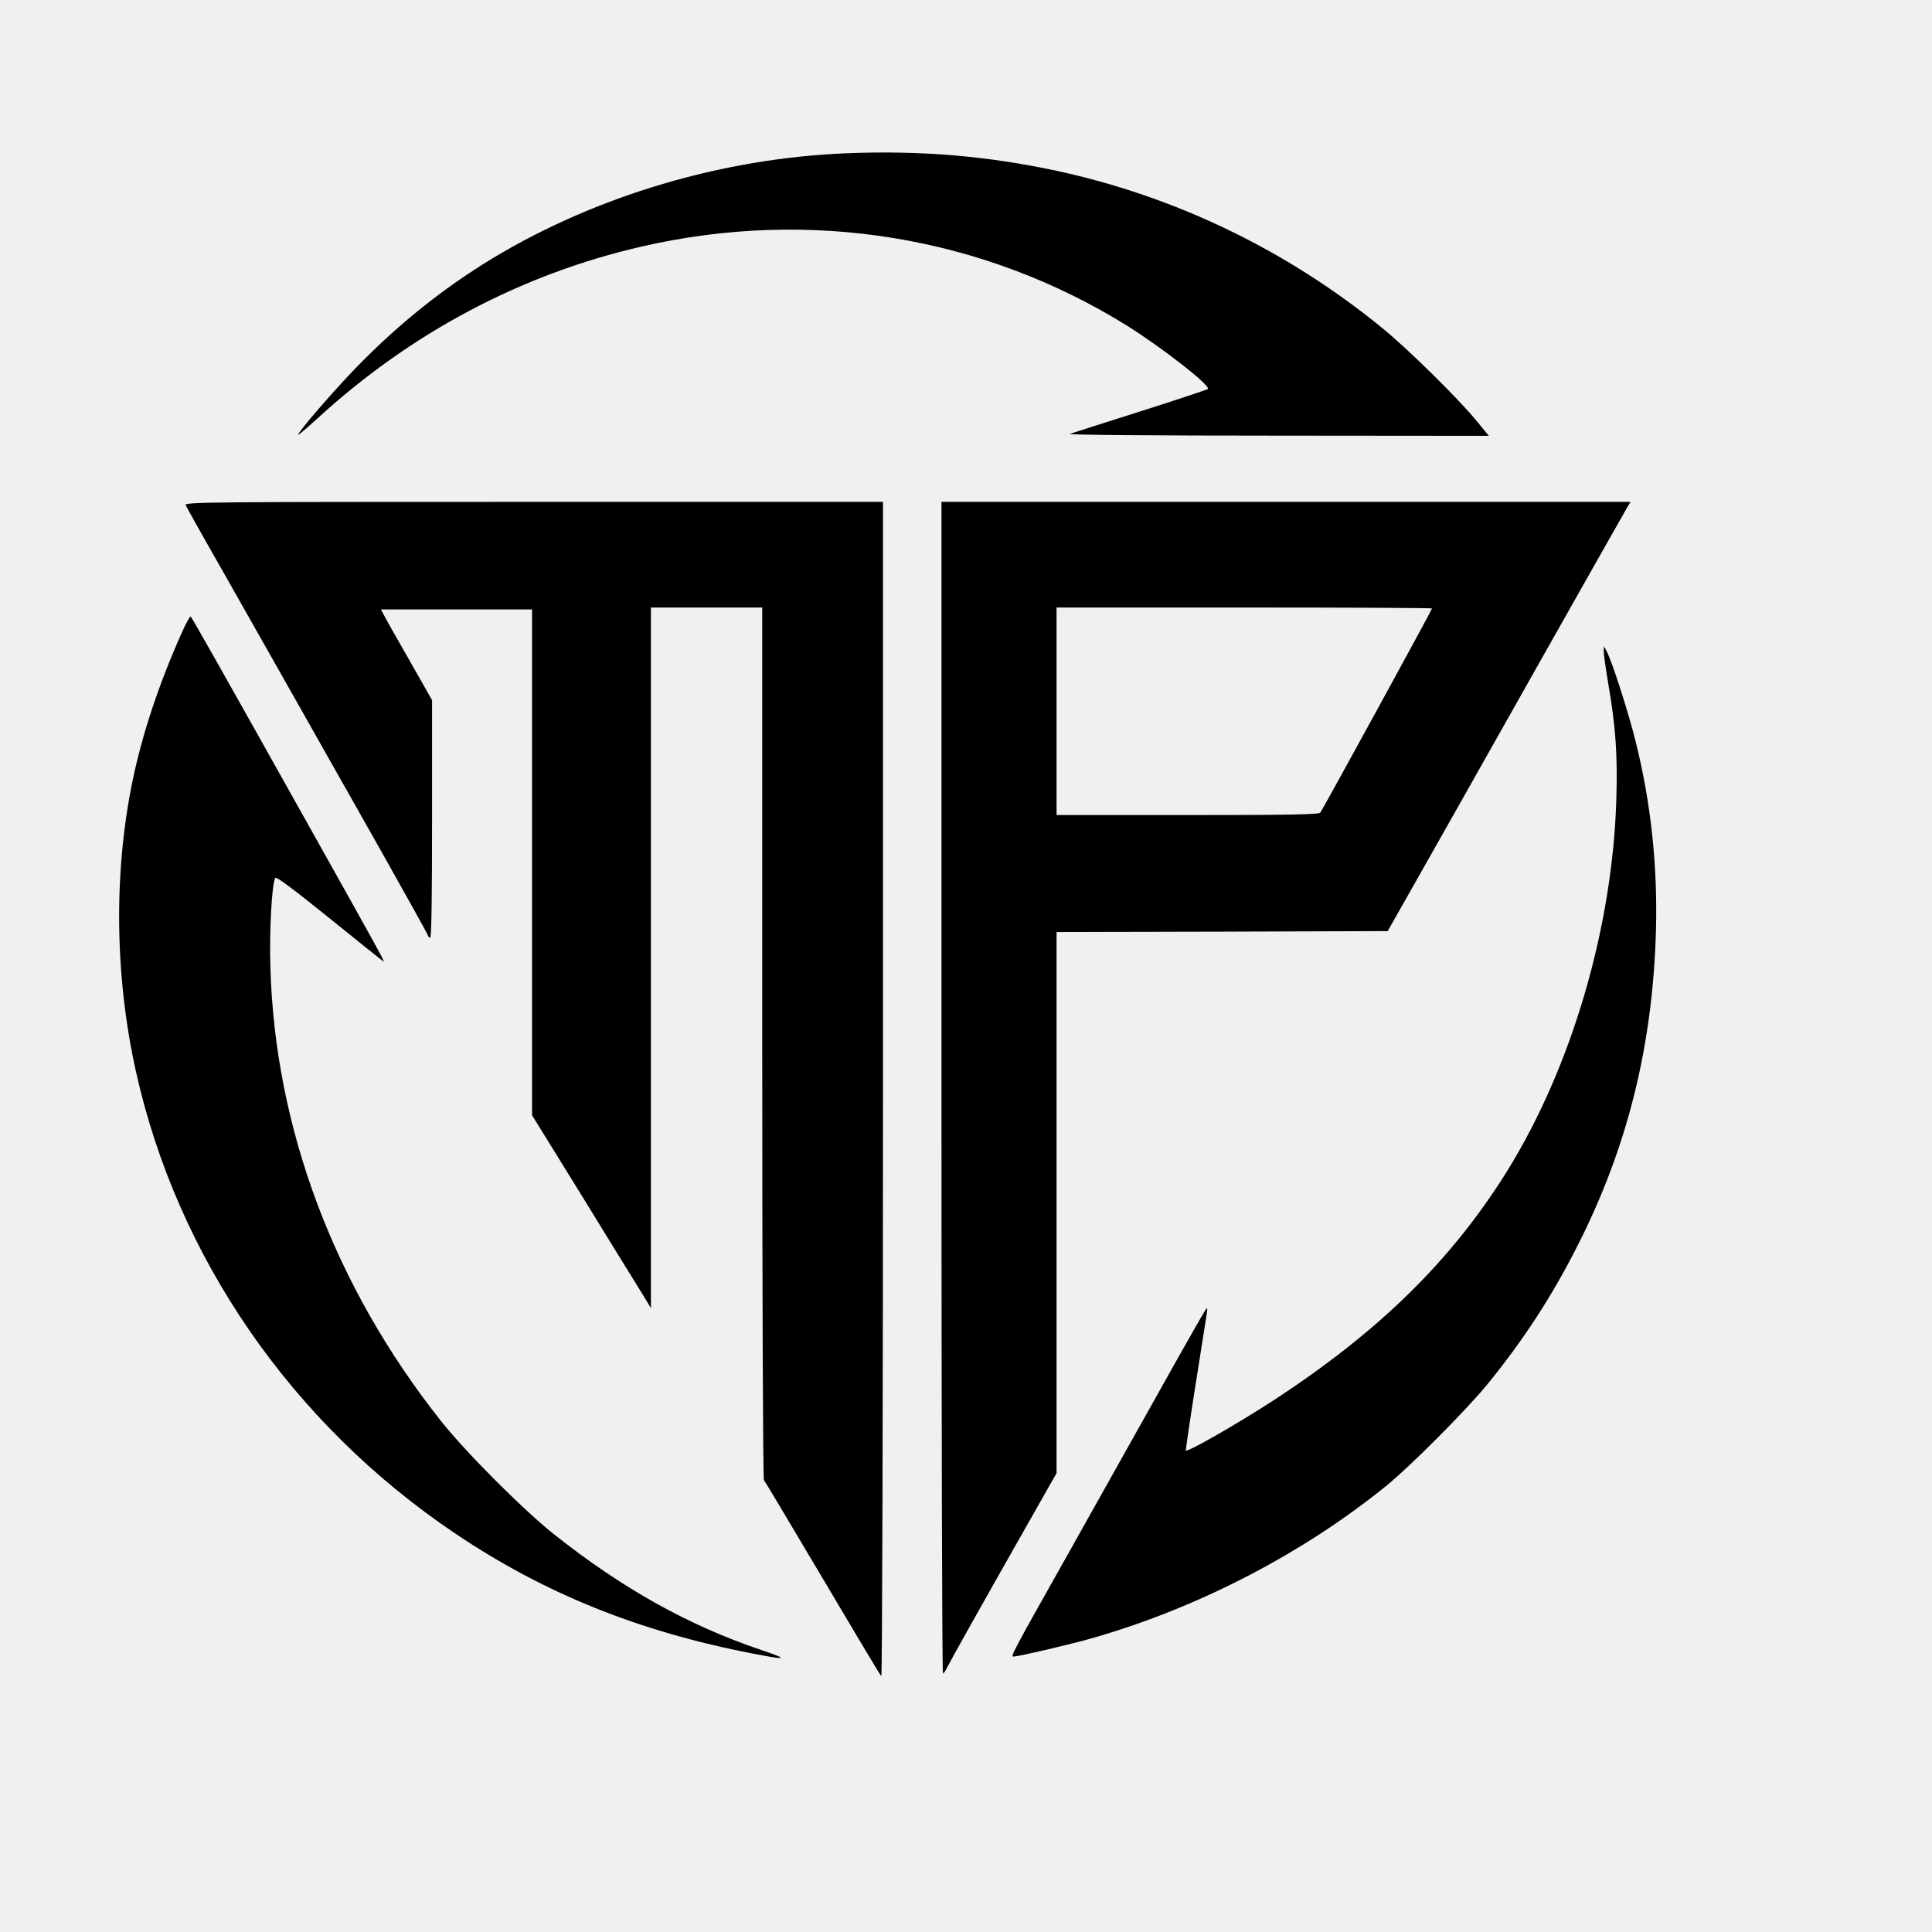
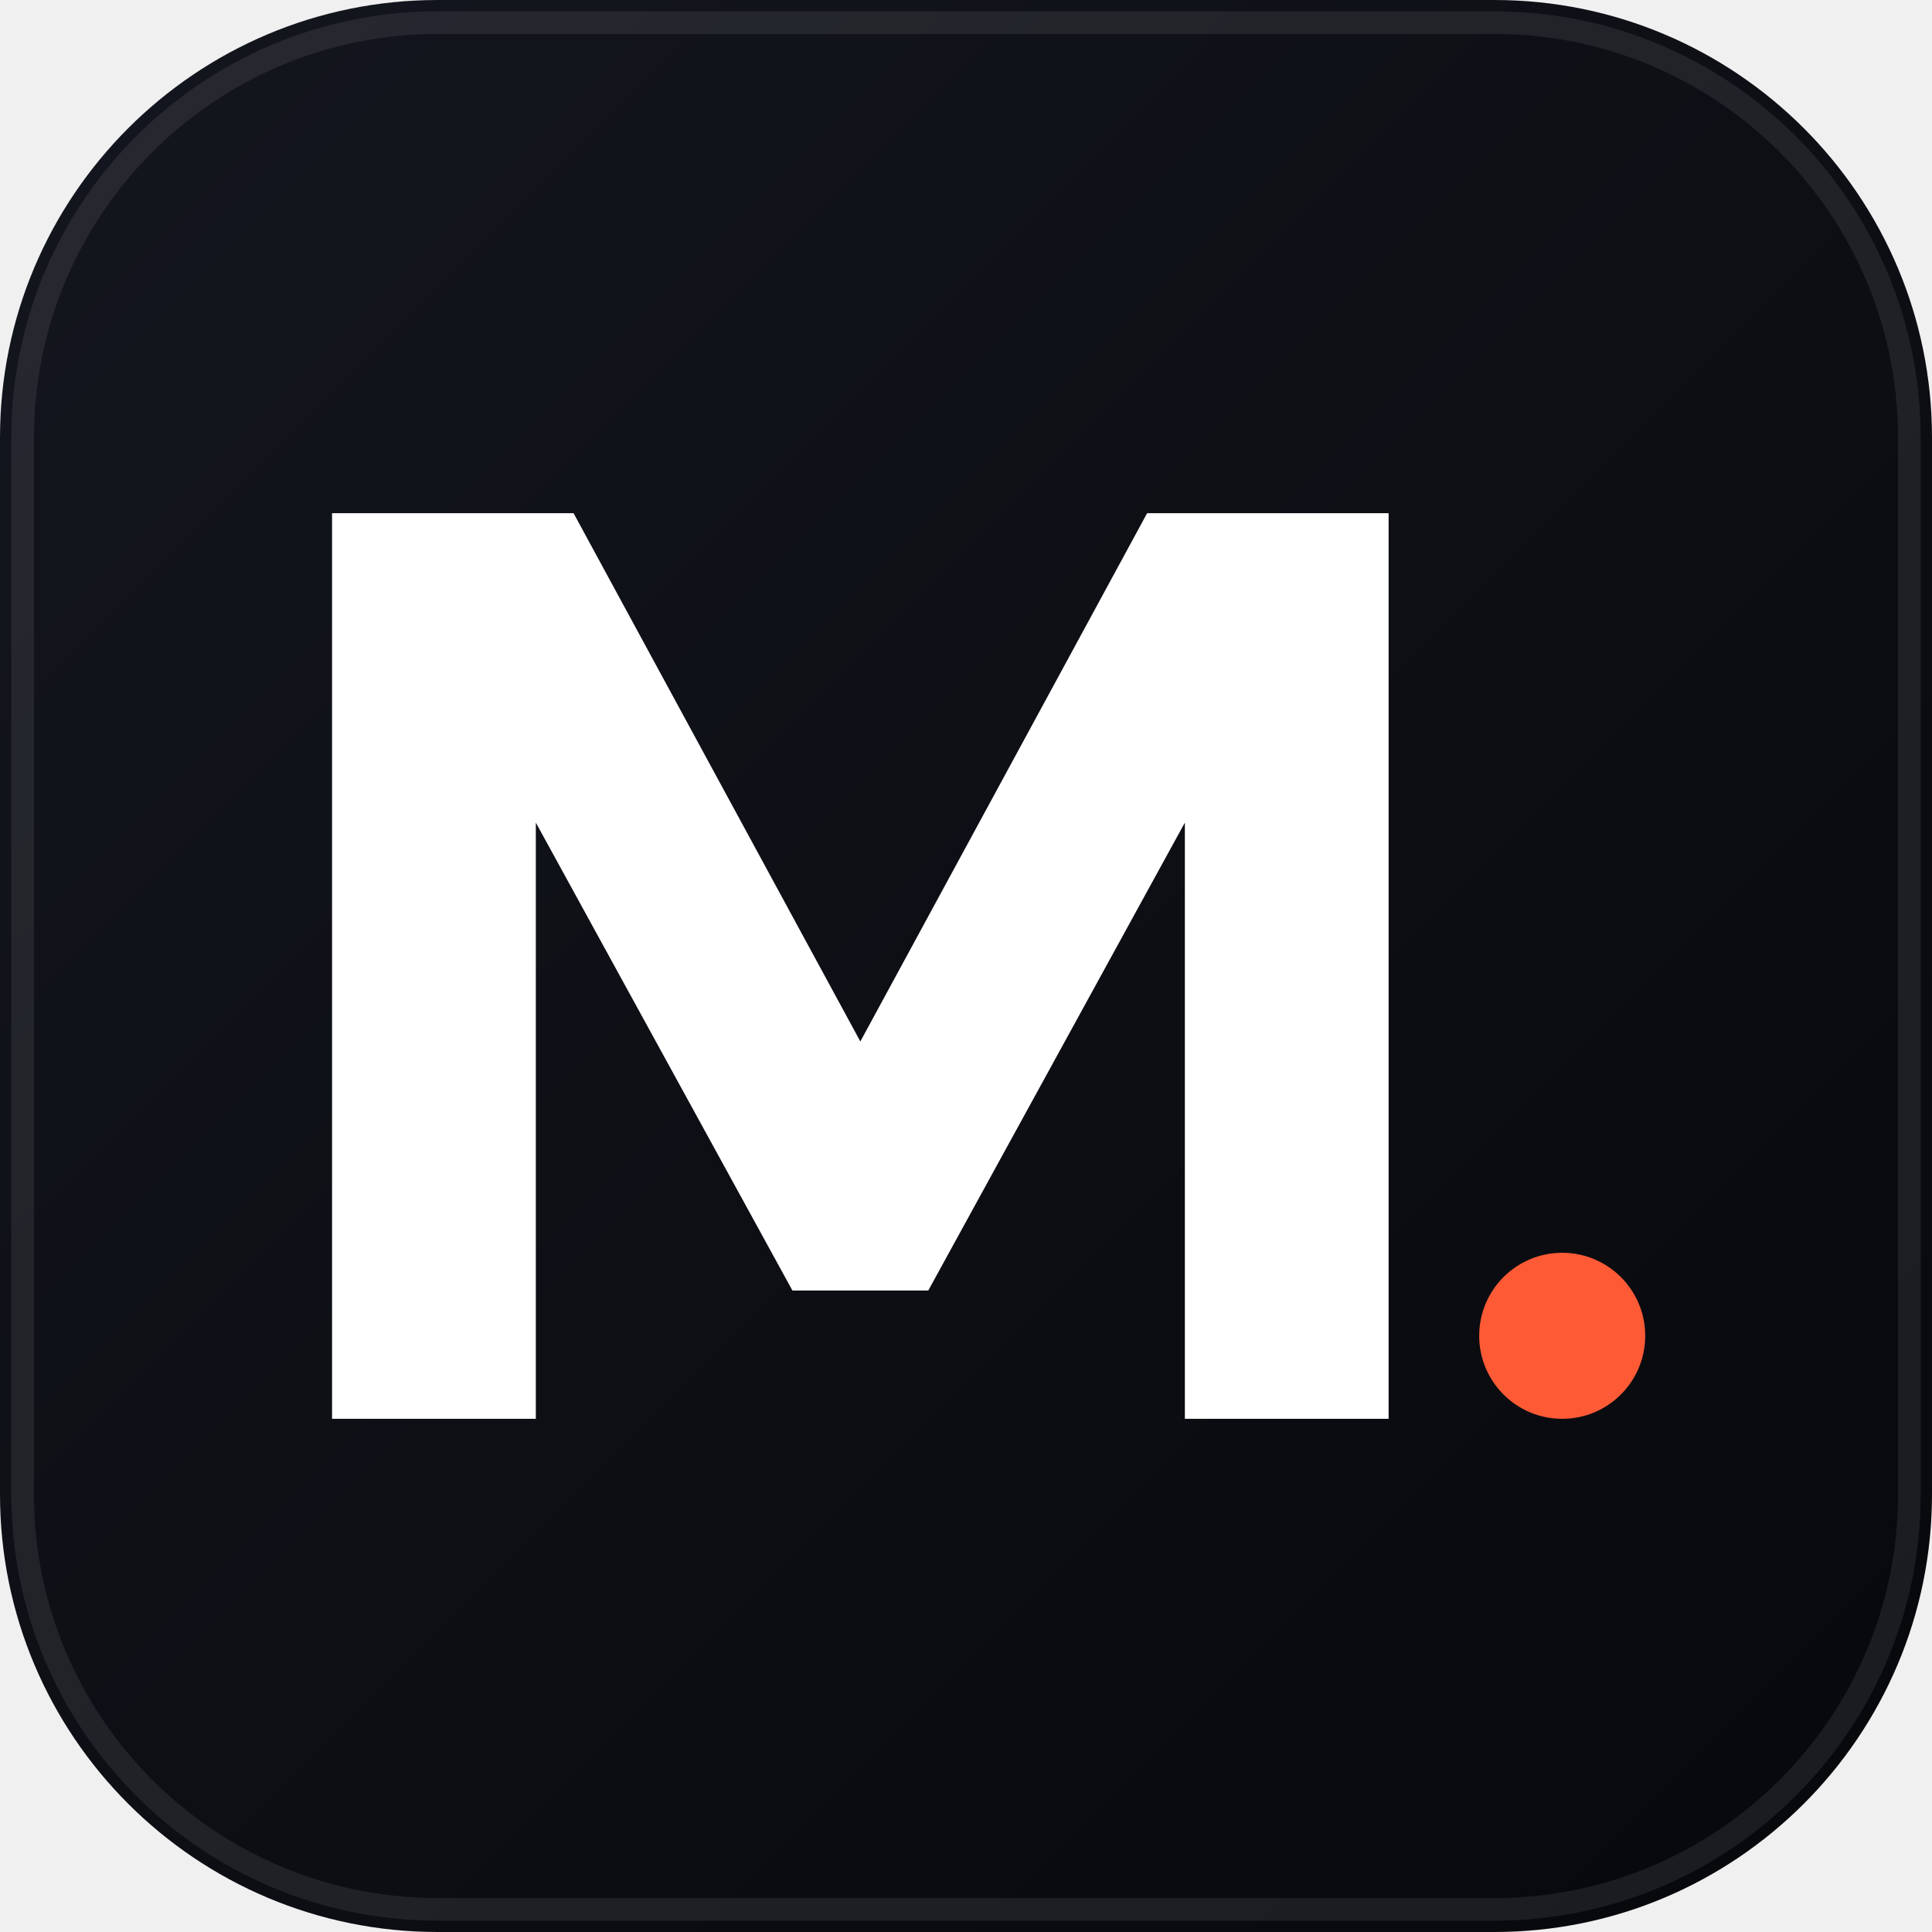
- <svg xmlns="http://www.w3.org/2000/svg" version="1.0" width="1024pt" height="1024pt" viewBox="0 0 1024 1024" preserveAspectRatio="xMidYMid meet">
-   <g transform="translate(0,1024) scale(0.1,-0.1)" fill="#000000" stroke="none">
-     <path d="M4495 9428 c-659 -25 -1332 -224 -1884 -557 -262 -159 -499 -348 -726 -582 -120 -124 -305 -338 -305 -354 0 -3 44 34 98 83 496 456 1082 768 1722 915 893 206 1813 55 2578 -422 187 -118 441 -316 424 -333 -4 -3 -164 -57 -357 -118 -192 -61 -361 -115 -375 -120 -14 -5 472 -9 1098 -9 l1123 -1 -63 77 c-97 119 -369 387 -505 497 -504 411 -1094 695 -1724 831 -365 78 -715 108 -1104 93z" />
-     <path d="M984 7563 c4 -9 82 -150 175 -312 170 -300 404 -713 860 -1520 138 -245 251 -448 251 -453 0 -4 5 -8 10 -8 7 0 10 217 10 630 l0 629 -118 208 c-66 114 -127 223 -136 241 l-17 32 401 0 400 0 0 -1341 0 -1340 267 -432 c146 -238 288 -468 315 -511 l48 -79 0 1856 0 1857 295 0 295 0 0 -2308 c0 -1335 4 -2312 9 -2317 5 -6 95 -156 201 -335 306 -516 412 -694 421 -704 5 -5 9 1393 9 3107 l0 3117 -1851 0 c-1731 0 -1851 -1 -1845 -17z" />
-     <path d="M4990 4475 c0 -1708 3 -3105 8 -3105 4 0 15 17 25 38 19 37 172 311 439 781 l138 243 0 1434 0 1434 877 2 878 3 136 240 c75 132 356 629 624 1105 269 476 497 880 508 898 l19 32 -1826 0 -1826 0 0 -3105z m2600 2540 c0 -7 -580 -1067 -592 -1082 -8 -10 -161 -13 -704 -13 l-694 0 0 550 0 550 995 0 c547 0 995 -2 995 -5z" />
-     <path d="M966 6892 c-124 -276 -213 -545 -265 -798 -99 -486 -92 -1030 19 -1531 219 -987 826 -1867 1690 -2449 473 -319 974 -521 1578 -638 186 -36 197 -32 46 19 -385 130 -735 325 -1099 614 -162 129 -468 435 -599 601 -565 714 -879 1550 -903 2406 -6 191 8 440 26 471 4 9 93 -57 285 -212 154 -124 283 -228 288 -231 11 -7 -14 39 -385 701 -462 825 -628 1119 -636 1127 -3 4 -24 -32 -45 -80z" />
-     <path d="M8500 6787 c0 -15 11 -92 24 -170 39 -225 50 -376 43 -611 -20 -683 -237 -1422 -579 -1973 -295 -474 -680 -851 -1238 -1215 -197 -128 -456 -276 -465 -266 -1 2 21 154 50 338 29 184 56 355 60 380 6 41 6 43 -7 25 -8 -11 -113 -195 -233 -410 -120 -214 -339 -604 -485 -865 -317 -563 -315 -560 -296 -560 22 0 271 58 388 90 567 157 1138 451 1587 816 127 103 425 403 532 534 195 239 343 467 479 735 266 523 400 1062 417 1675 9 343 -27 677 -108 1001 -39 157 -126 427 -154 478 l-14 26 -1 -28z" />
-   </g>
+ <svg xmlns="http://www.w3.org/2000/svg" viewBox="0 0 512 512" width="512" height="512">
+   <defs>
+     <linearGradient id="bg" x1="0%" y1="0%" x2="100%" y2="100%">
+       <stop offset="0%" stop-color="#14161F" />
+       <stop offset="100%" stop-color="#07080B" />
+     </linearGradient>
+   </defs>
+   <rect width="512" height="512" rx="116" fill="url(#bg)" />
+   <rect x="6" y="6" width="500" height="500" rx="110" fill="none" stroke="#FFFFFF" stroke-opacity="0.08" stroke-width="6" />
+   <path d="M 88 376 L 88 136 L 152 136 L 228 276 L 304 136 L 368 136 L 368 376 L 314 376 L 314 218 L 246 342 L 210 342 L 142 218 L 142 376 Z" fill="#FFFFFF" />
+   <circle cx="414" cy="354" r="22" fill="#FF5A36" />
</svg>
